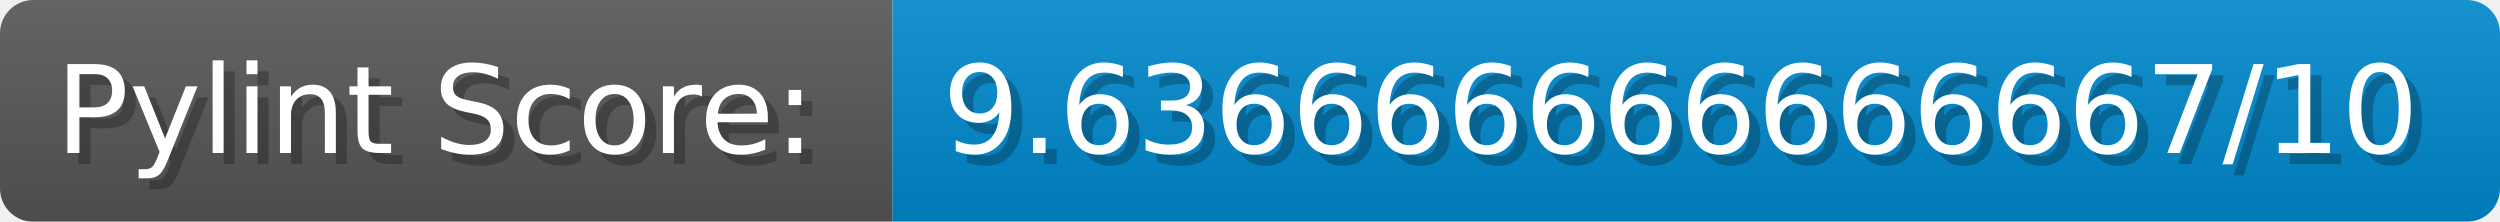
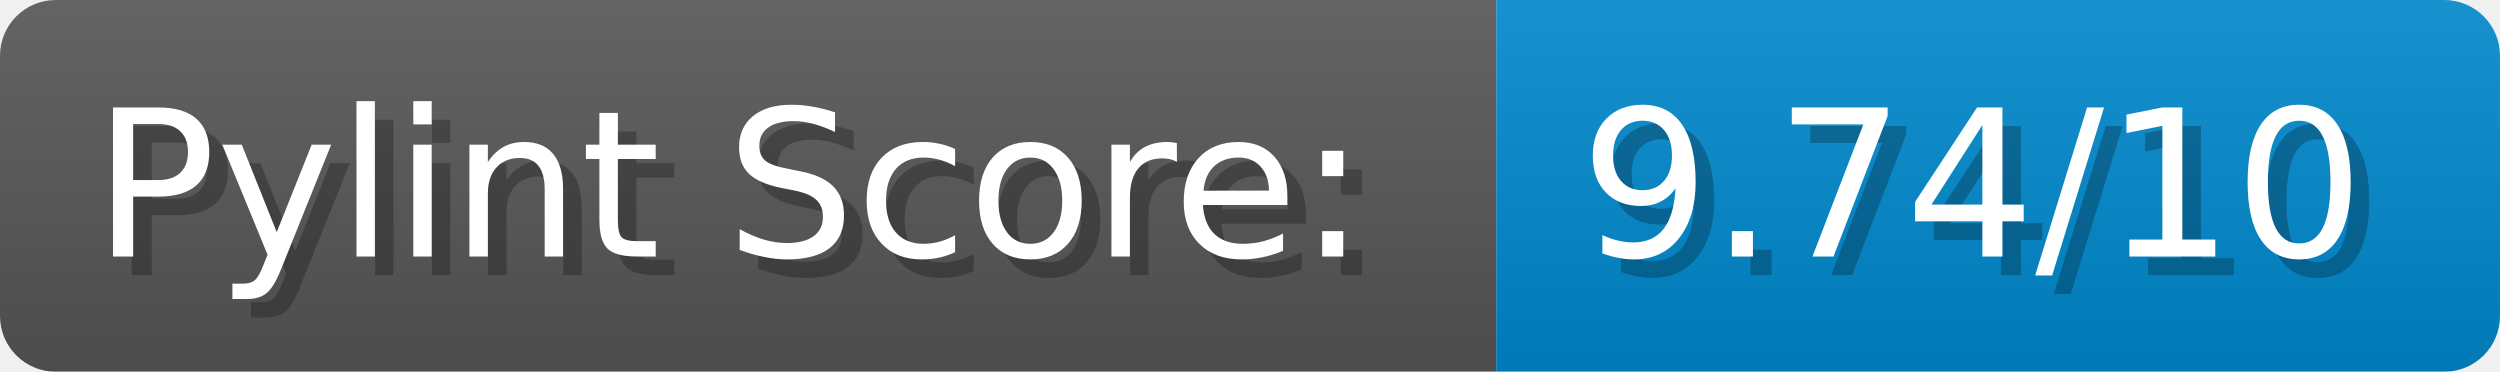
- <svg xmlns="http://www.w3.org/2000/svg" width="338.25" height="30" viewBox="0 0 2255 200" role="img" aria-label="Pylint Score:: 9.636666666666667/10">
+ <svg xmlns="http://www.w3.org/2000/svg" width="201.75" height="30" viewBox="0 0 1345 200" role="img" aria-label="Pylint Score:: 9.74/10">
  <linearGradient id="a" x2="0" y2="100%">
    <stop offset="0" stop-opacity=".1" stop-color="#EEE" />
    <stop offset="1" stop-opacity=".1" />
  </linearGradient>
  <mask id="m">
-     <rect width="2255" height="200" rx="30" fill="#FFF" />
+     <rect width="1345" height="200" rx="30" fill="#FFF" />
  </mask>
  <g mask="url(#m)">
    <rect width="805" height="200" fill="#555" />
-     <rect width="1450" height="200" fill="#08C" x="805" />
-     <rect width="2255" height="200" fill="url(#a)" />
+     <rect width="540" height="200" fill="#08C" x="805" />
+     <rect width="1345" height="200" fill="url(#a)" />
  </g>
  <g aria-hidden="true" fill="#fff" text-anchor="start" font-family="Verdana,DejaVu Sans,sans-serif" font-size="110">
    <text x="60" y="148" textLength="705" fill="#000" opacity="0.25">Pylint Score:</text>
    <text x="50" y="138" textLength="705">Pylint Score:</text>
-     <text x="860" y="148" textLength="1350" fill="#000" opacity="0.25">9.636666666666667/10</text>
-     <text x="850" y="138" textLength="1350">9.636666666666667/10</text>
+     <text x="860" y="148" textLength="440" fill="#000" opacity="0.25">9.74/10</text>
+     <text x="850" y="138" textLength="440">9.74/10</text>
  </g>
</svg>
